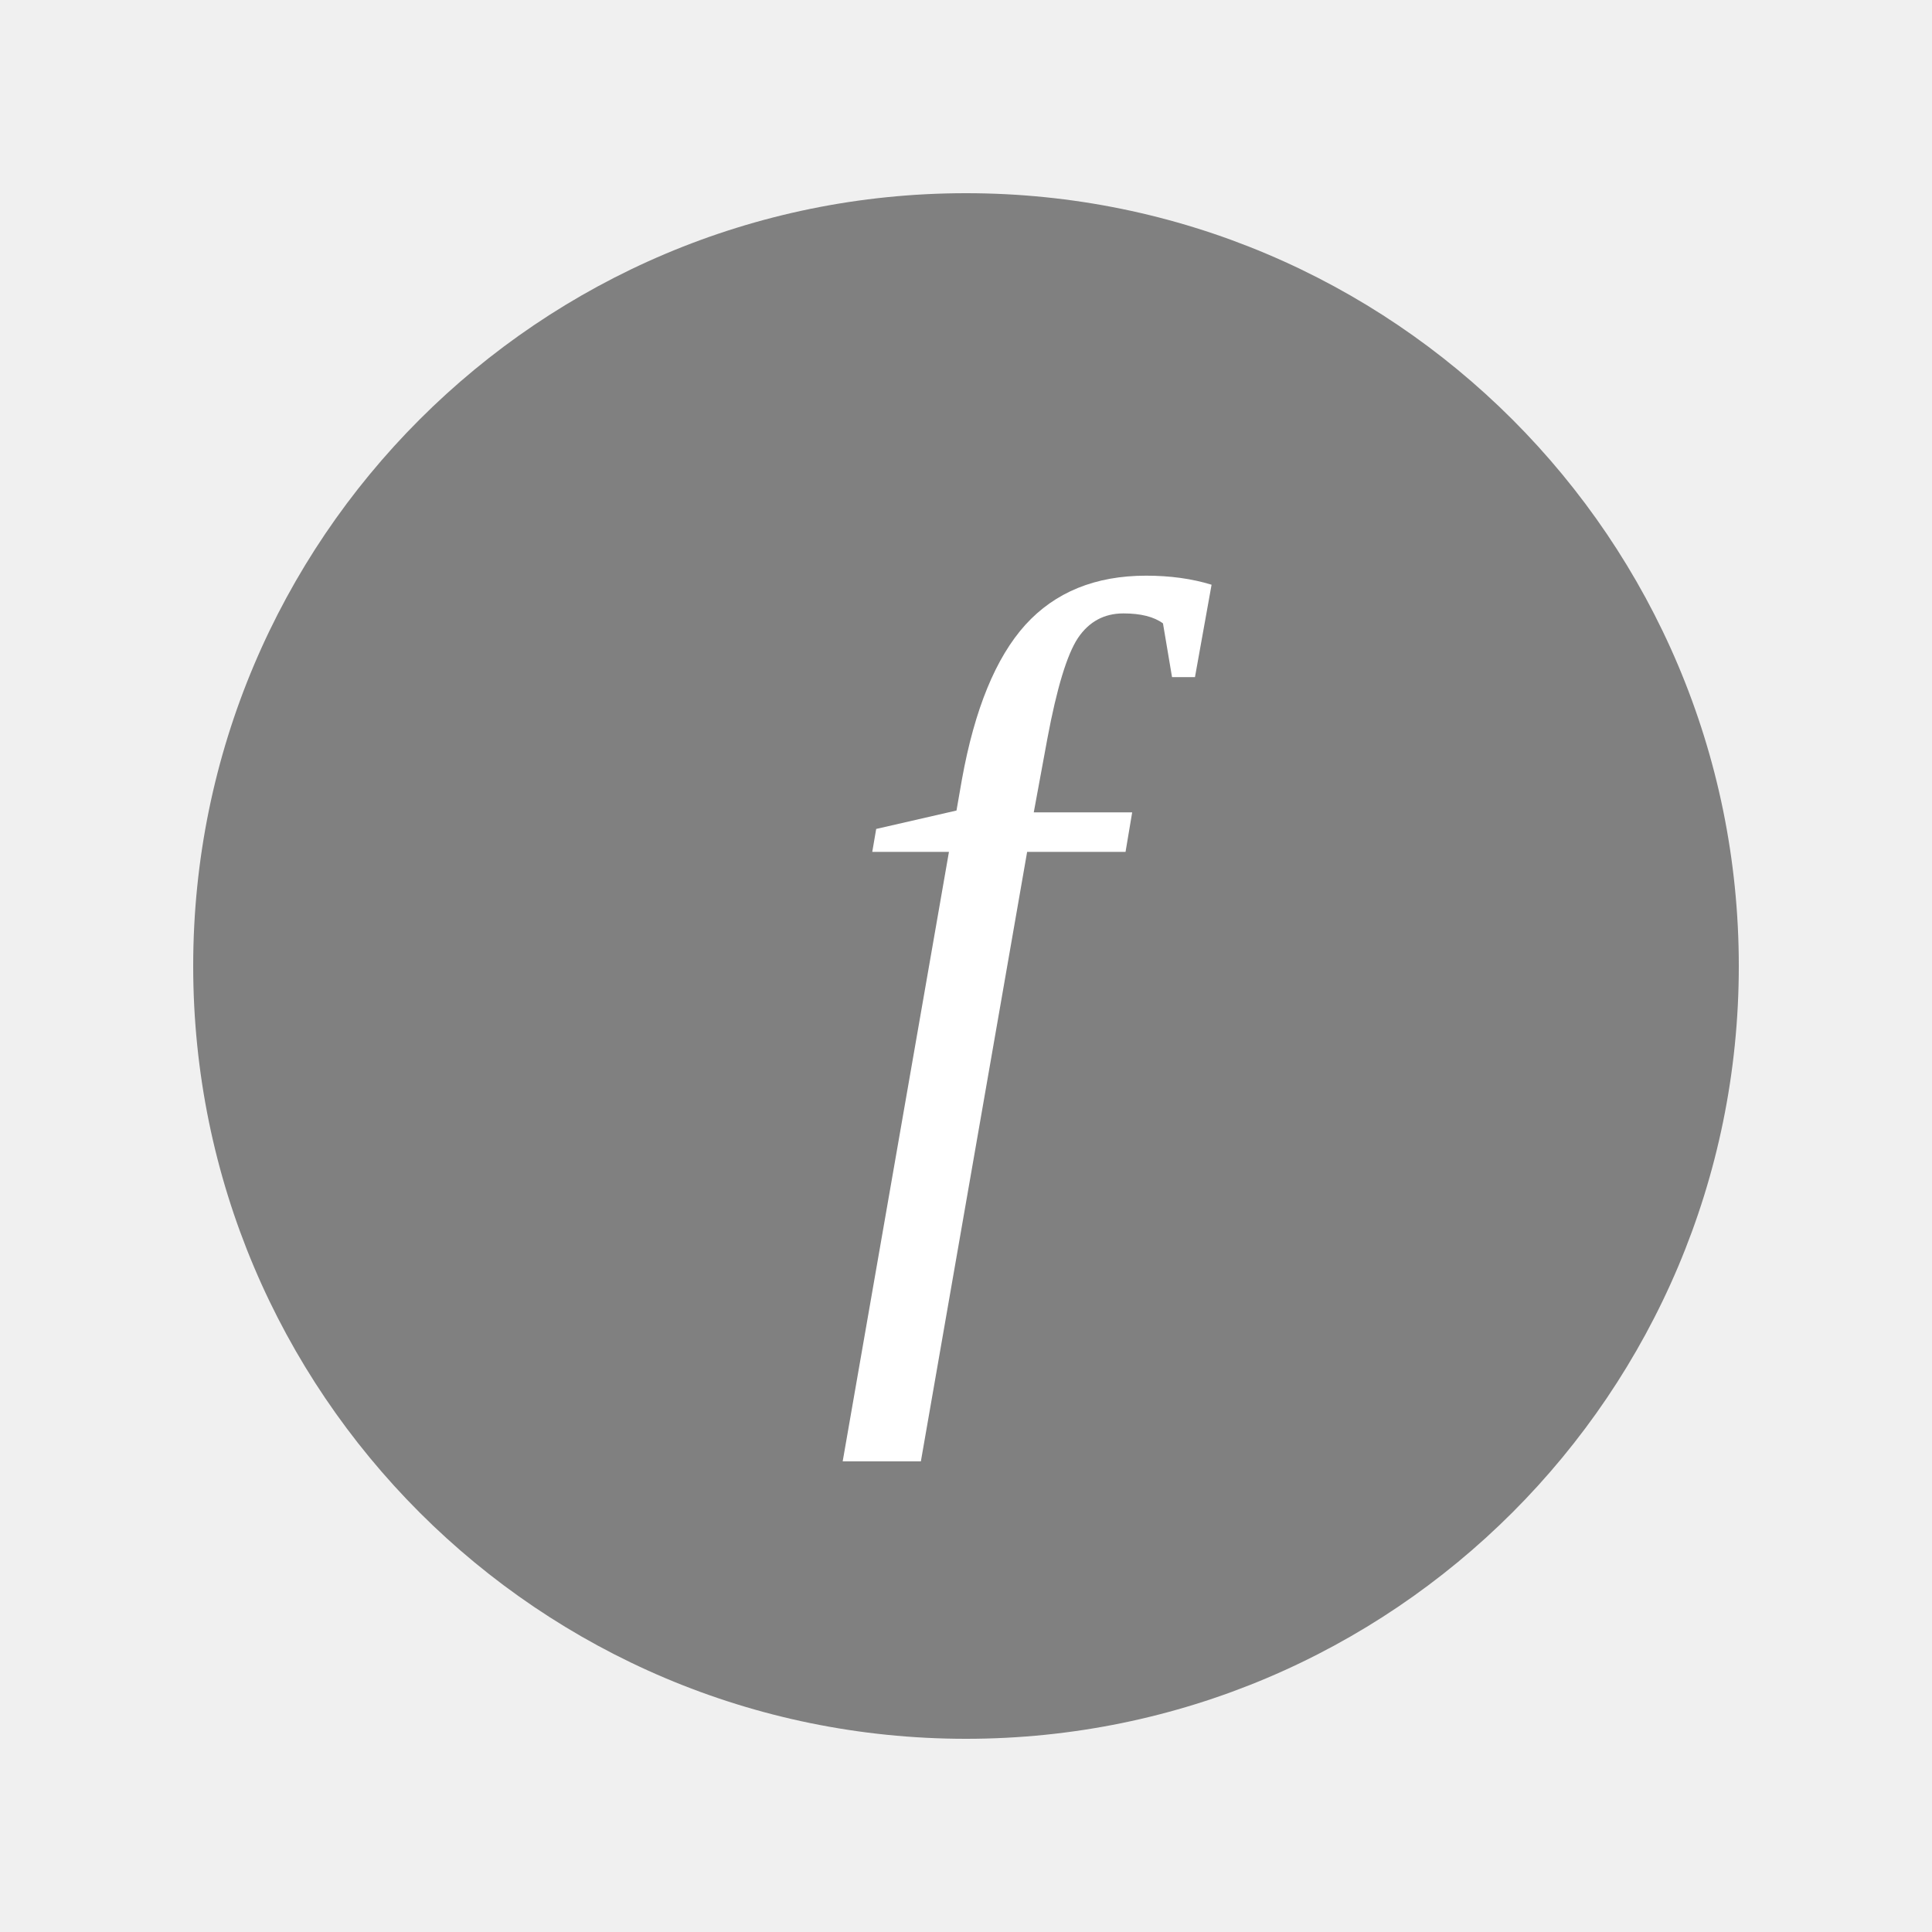
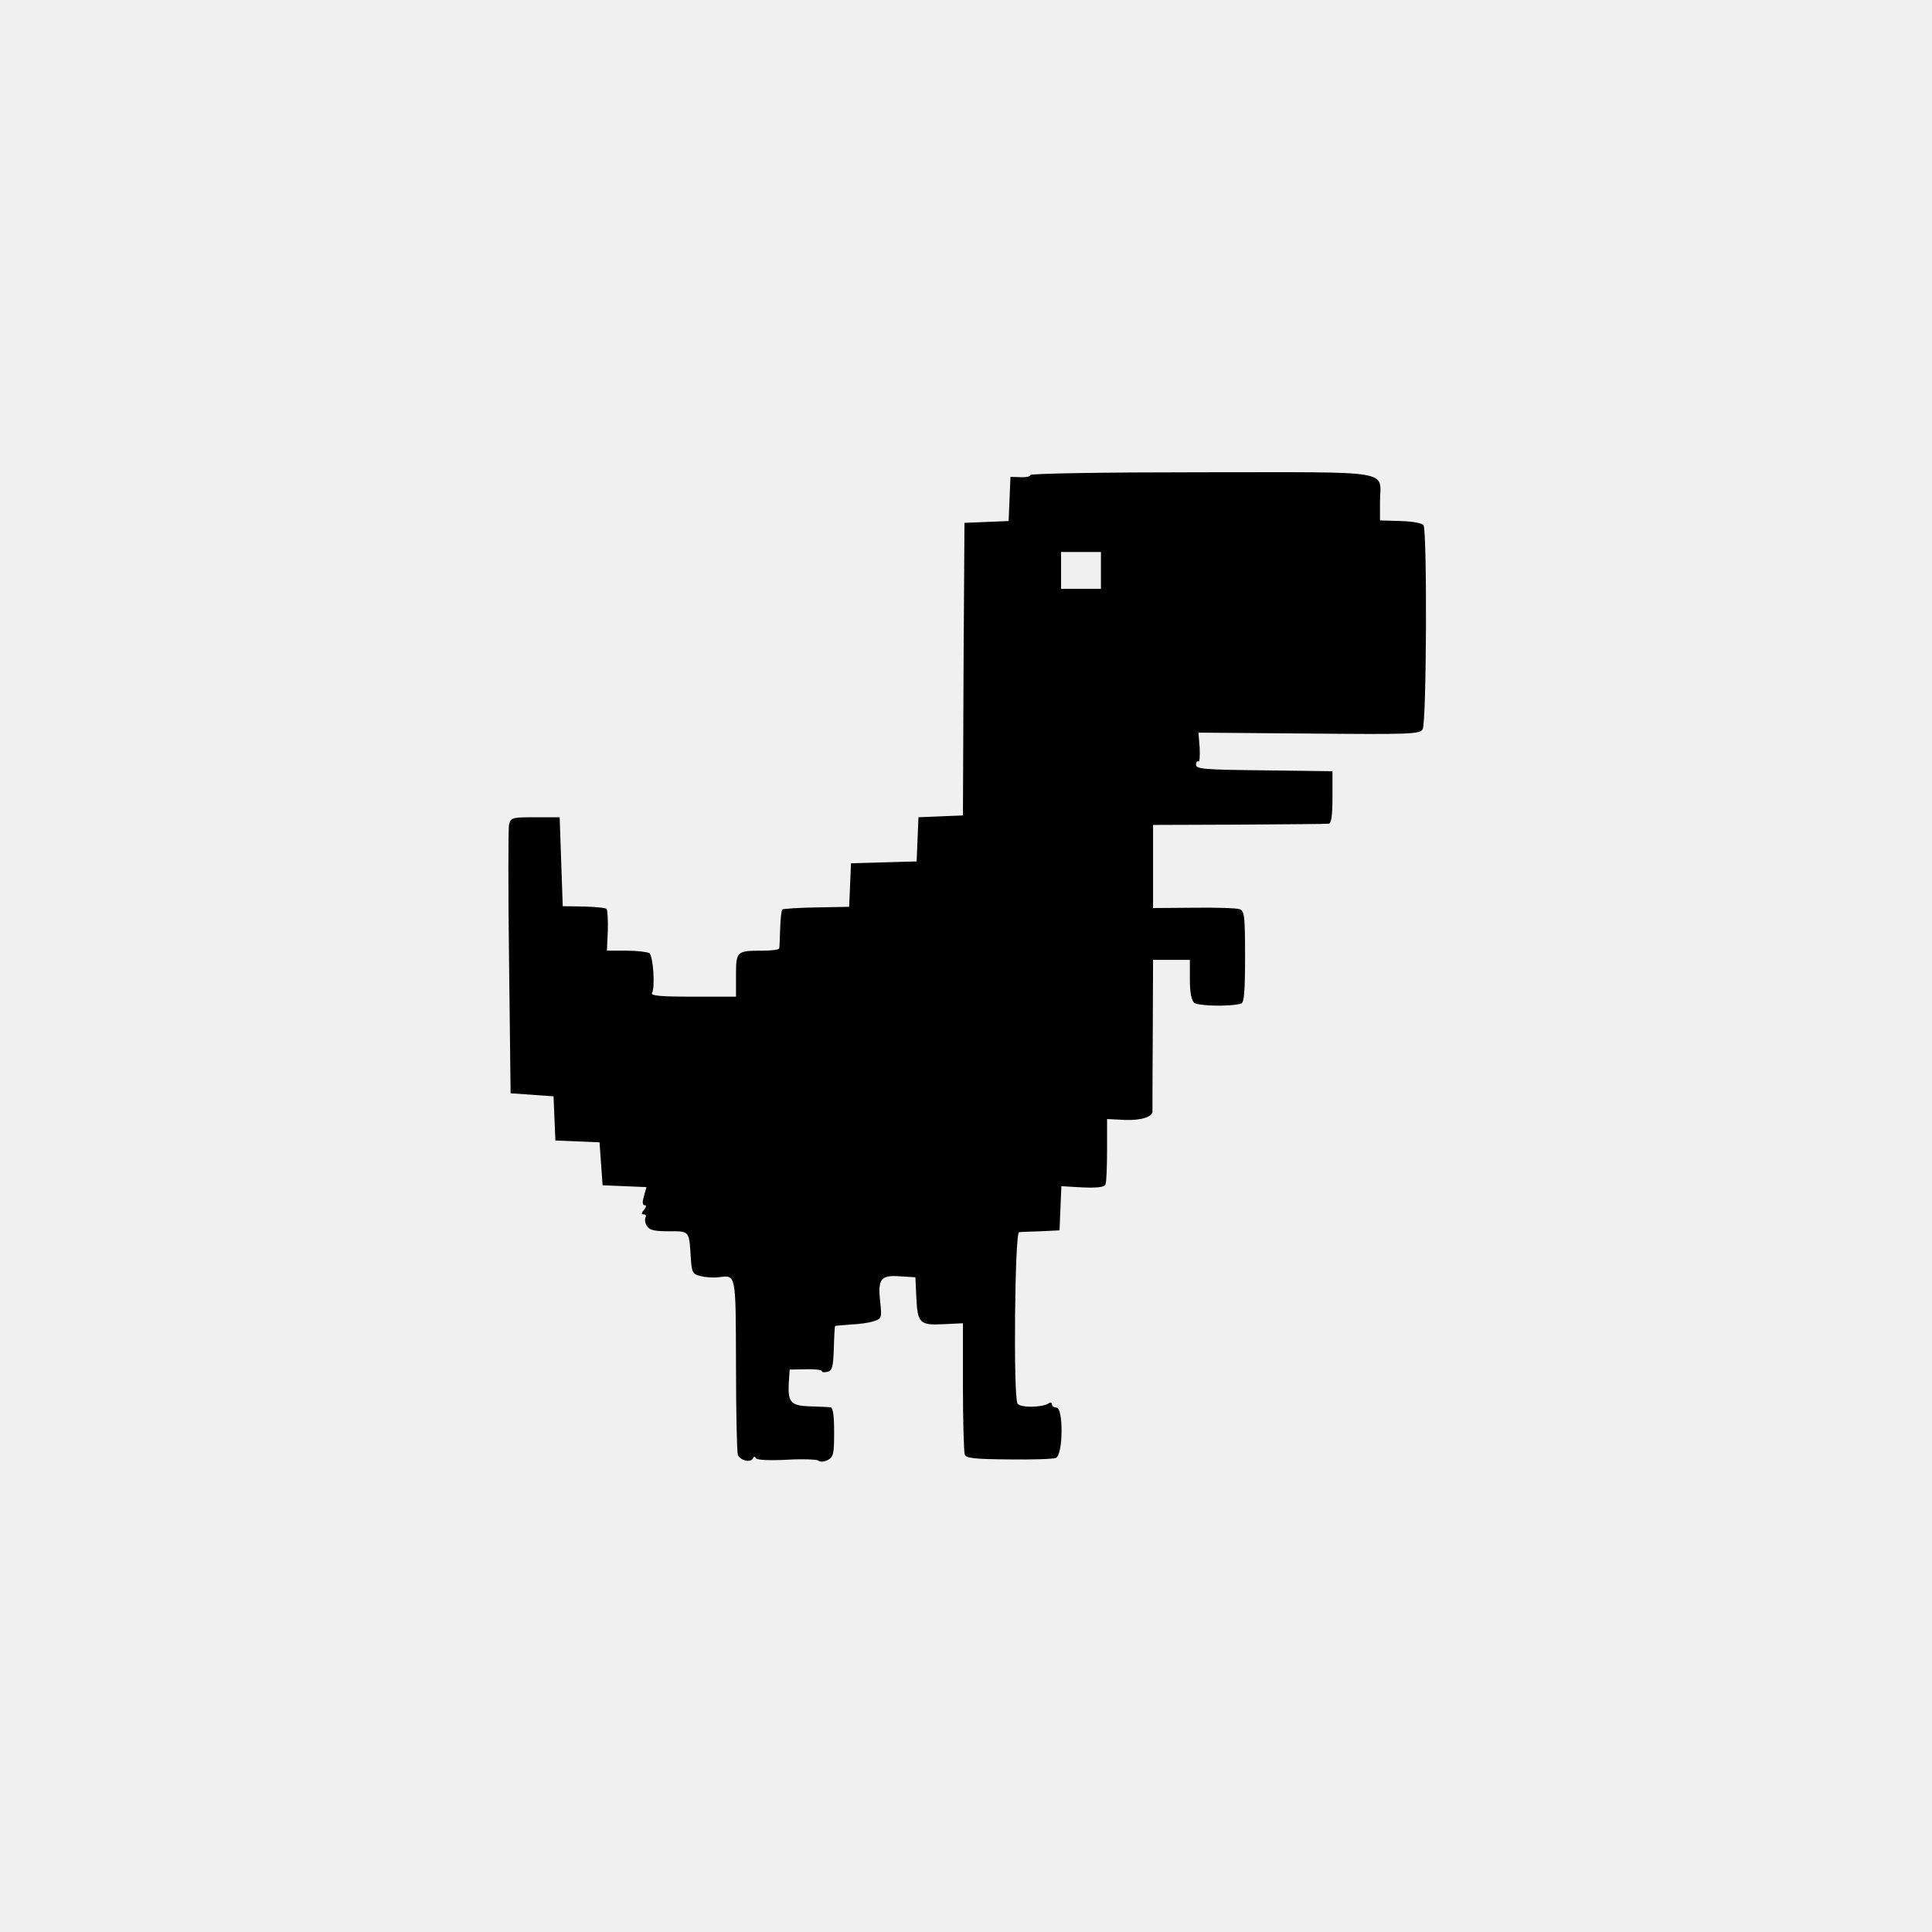
- <svg xmlns="http://www.w3.org/2000/svg" viewBox="0 0 100 100">
-   <circle cx="50" cy="50" r="40" fill="#808080" />
-   <text x="50" y="65" font-family="Times New Roman, serif" font-size="50" fill="white" text-anchor="middle" font-style="italic">f</text>
+ <svg xmlns="http://www.w3.org/2000/svg" version="1.0" width="630pt" height="630pt" viewBox="0 0 630 630" preserveAspectRatio="xMidYMid meet">
+   <g transform="translate(0,630) scale(0.1,-0.1)" fill="#000000" stroke="none">
+     <path d="M3360 4751 c0 -5 -15 -8 -32 -7 l-33 1 -3 -72 -3 -72 -72 -3 -72 -3 -3 -477 -2 -477 -73 -3 -72 -3 -3 -72 -3 -72 -107 -3 -107 -3 -3 -71 -3 -71 -107 -2 c-58 -1 -108 -4 -111 -7 -3 -2 -6 -30 -7 -62 -1 -31 -2 -60 -3 -64 0 -5 -25 -8 -55 -8 -84 0 -86 -2 -86 -81 l0 -69 -141 0 c-105 0 -138 3 -133 12 11 18 4 122 -9 130 -7 4 -40 8 -75 8 l-63 0 3 64 c1 36 -1 68 -4 72 -4 4 -38 7 -75 8 l-68 1 -5 145 -5 145 -80 0 c-74 0 -79 -1 -85 -23 -3 -13 -3 -215 0 -450 l5 -427 70 -5 70 -5 3 -72 3 -72 72 -3 72 -3 5 -70 5 -70 72 -3 71 -3 -8 -29 c-6 -20 -5 -30 2 -30 6 0 6 -6 -2 -15 -9 -11 -9 -15 -1 -15 7 0 9 -4 6 -10 -3 -5 -2 -18 4 -27 8 -14 23 -18 72 -18 69 0 66 4 72 -93 3 -41 6 -47 31 -53 15 -4 41 -6 58 -4 59 7 57 18 58 -286 0 -153 3 -285 6 -293 7 -18 41 -27 49 -12 3 7 7 7 10 1 3 -6 42 -8 101 -5 52 3 99 1 103 -3 5 -5 18 -4 30 2 19 10 21 21 21 91 0 57 -4 80 -12 81 -7 1 -37 2 -66 3 -63 2 -73 13 -70 75 l3 45 53 1 c28 1 52 -2 52 -6 0 -4 8 -5 19 -2 15 4 18 16 20 76 1 39 3 72 4 73 1 1 25 3 52 5 28 1 61 6 75 11 25 8 26 11 20 64 -8 74 2 87 66 82 l49 -3 3 -65 c4 -85 11 -92 89 -88 l63 3 0 -207 c0 -113 3 -213 6 -221 4 -12 31 -15 143 -16 76 -1 145 1 154 5 24 9 25 164 2 164 -8 0 -15 5 -15 11 0 6 -5 7 -12 2 -22 -13 -91 -14 -100 0 -14 21 -9 557 5 559 7 1 39 2 72 3 l60 3 3 72 3 72 69 -4 c51 -2 71 1 75 10 3 8 5 59 5 113 l0 100 59 -3 c54 -2 92 11 89 30 0 4 0 116 1 250 l1 242 60 0 60 0 0 -64 c0 -43 5 -67 14 -76 14 -11 124 -13 154 -2 9 3 12 43 12 152 0 131 -2 149 -17 155 -10 4 -78 6 -150 5 l-133 -1 0 135 0 136 280 1 c154 1 286 2 293 3 8 1 12 25 12 86 l0 85 -222 3 c-193 2 -223 4 -223 18 0 8 3 13 8 11 4 -3 5 17 4 44 l-4 50 360 -3 c333 -3 361 -2 371 14 13 20 15 645 3 665 -4 7 -36 13 -75 14 l-67 2 0 59 c0 108 60 98 -580 98 -324 0 -560 -4 -560 -9z m230 -311 l0 -60 -65 0 -65 0 0 60 0 60 65 0 65 0 0 -60z" />
+   </g>
</svg>
